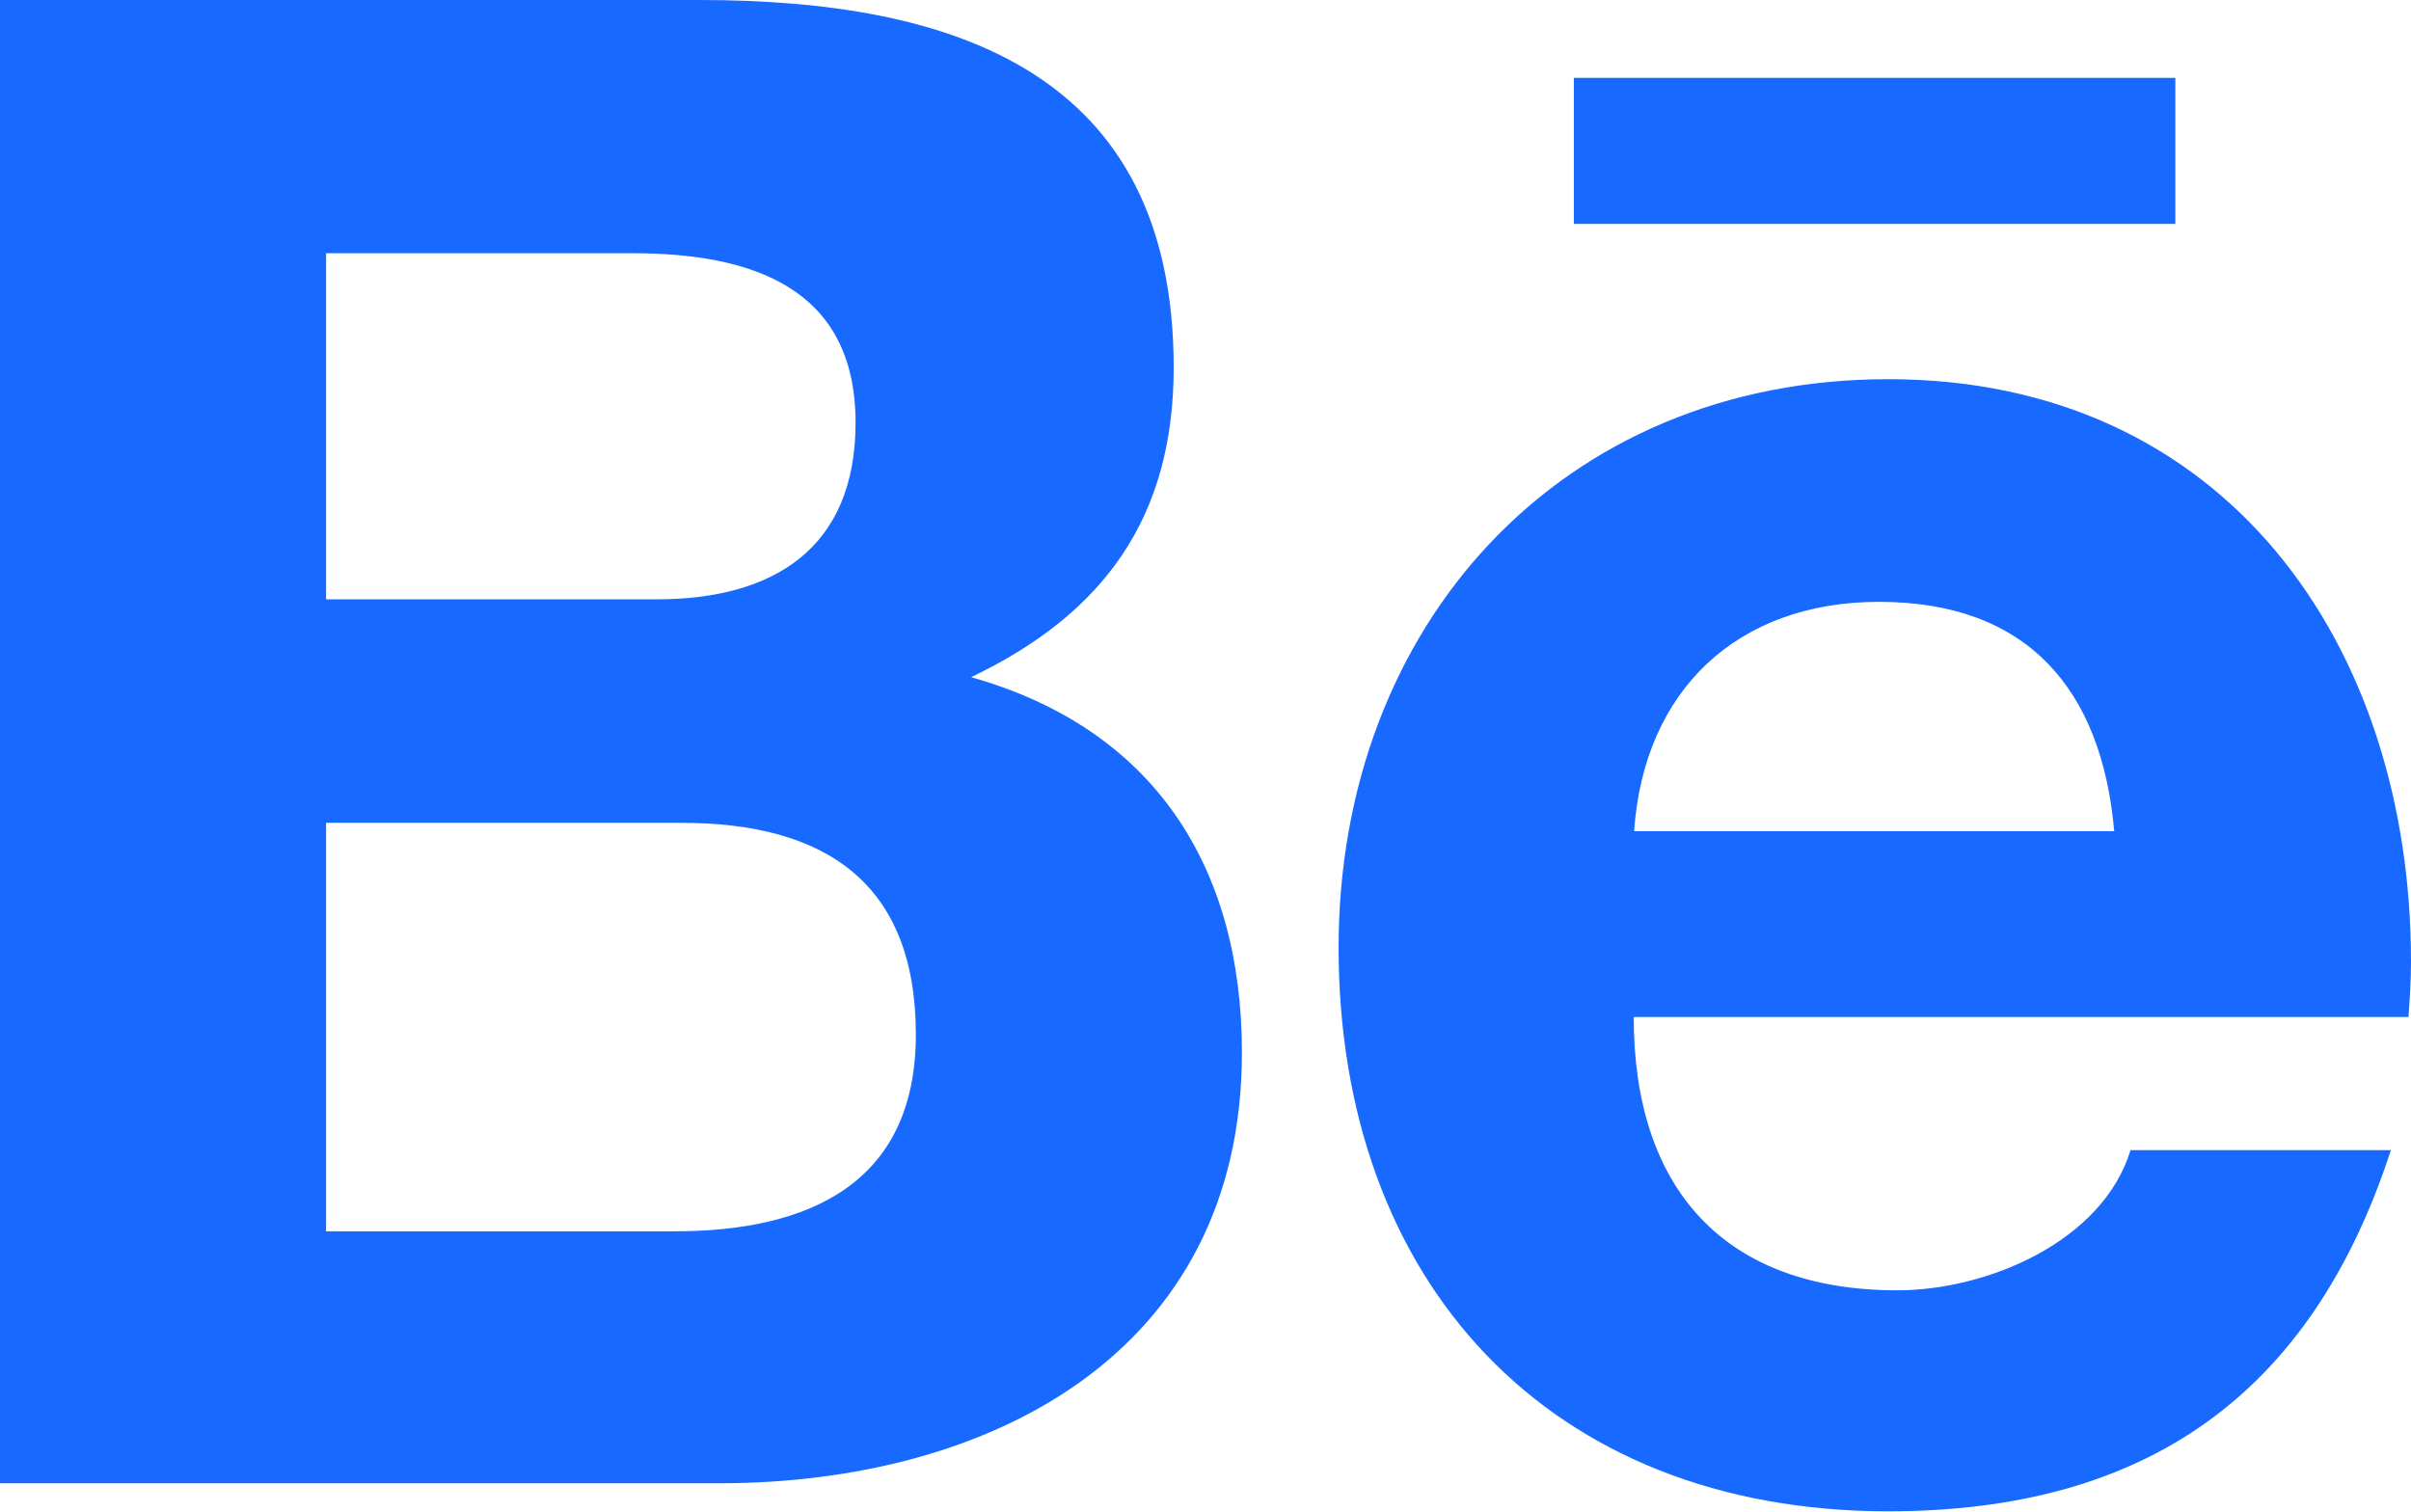
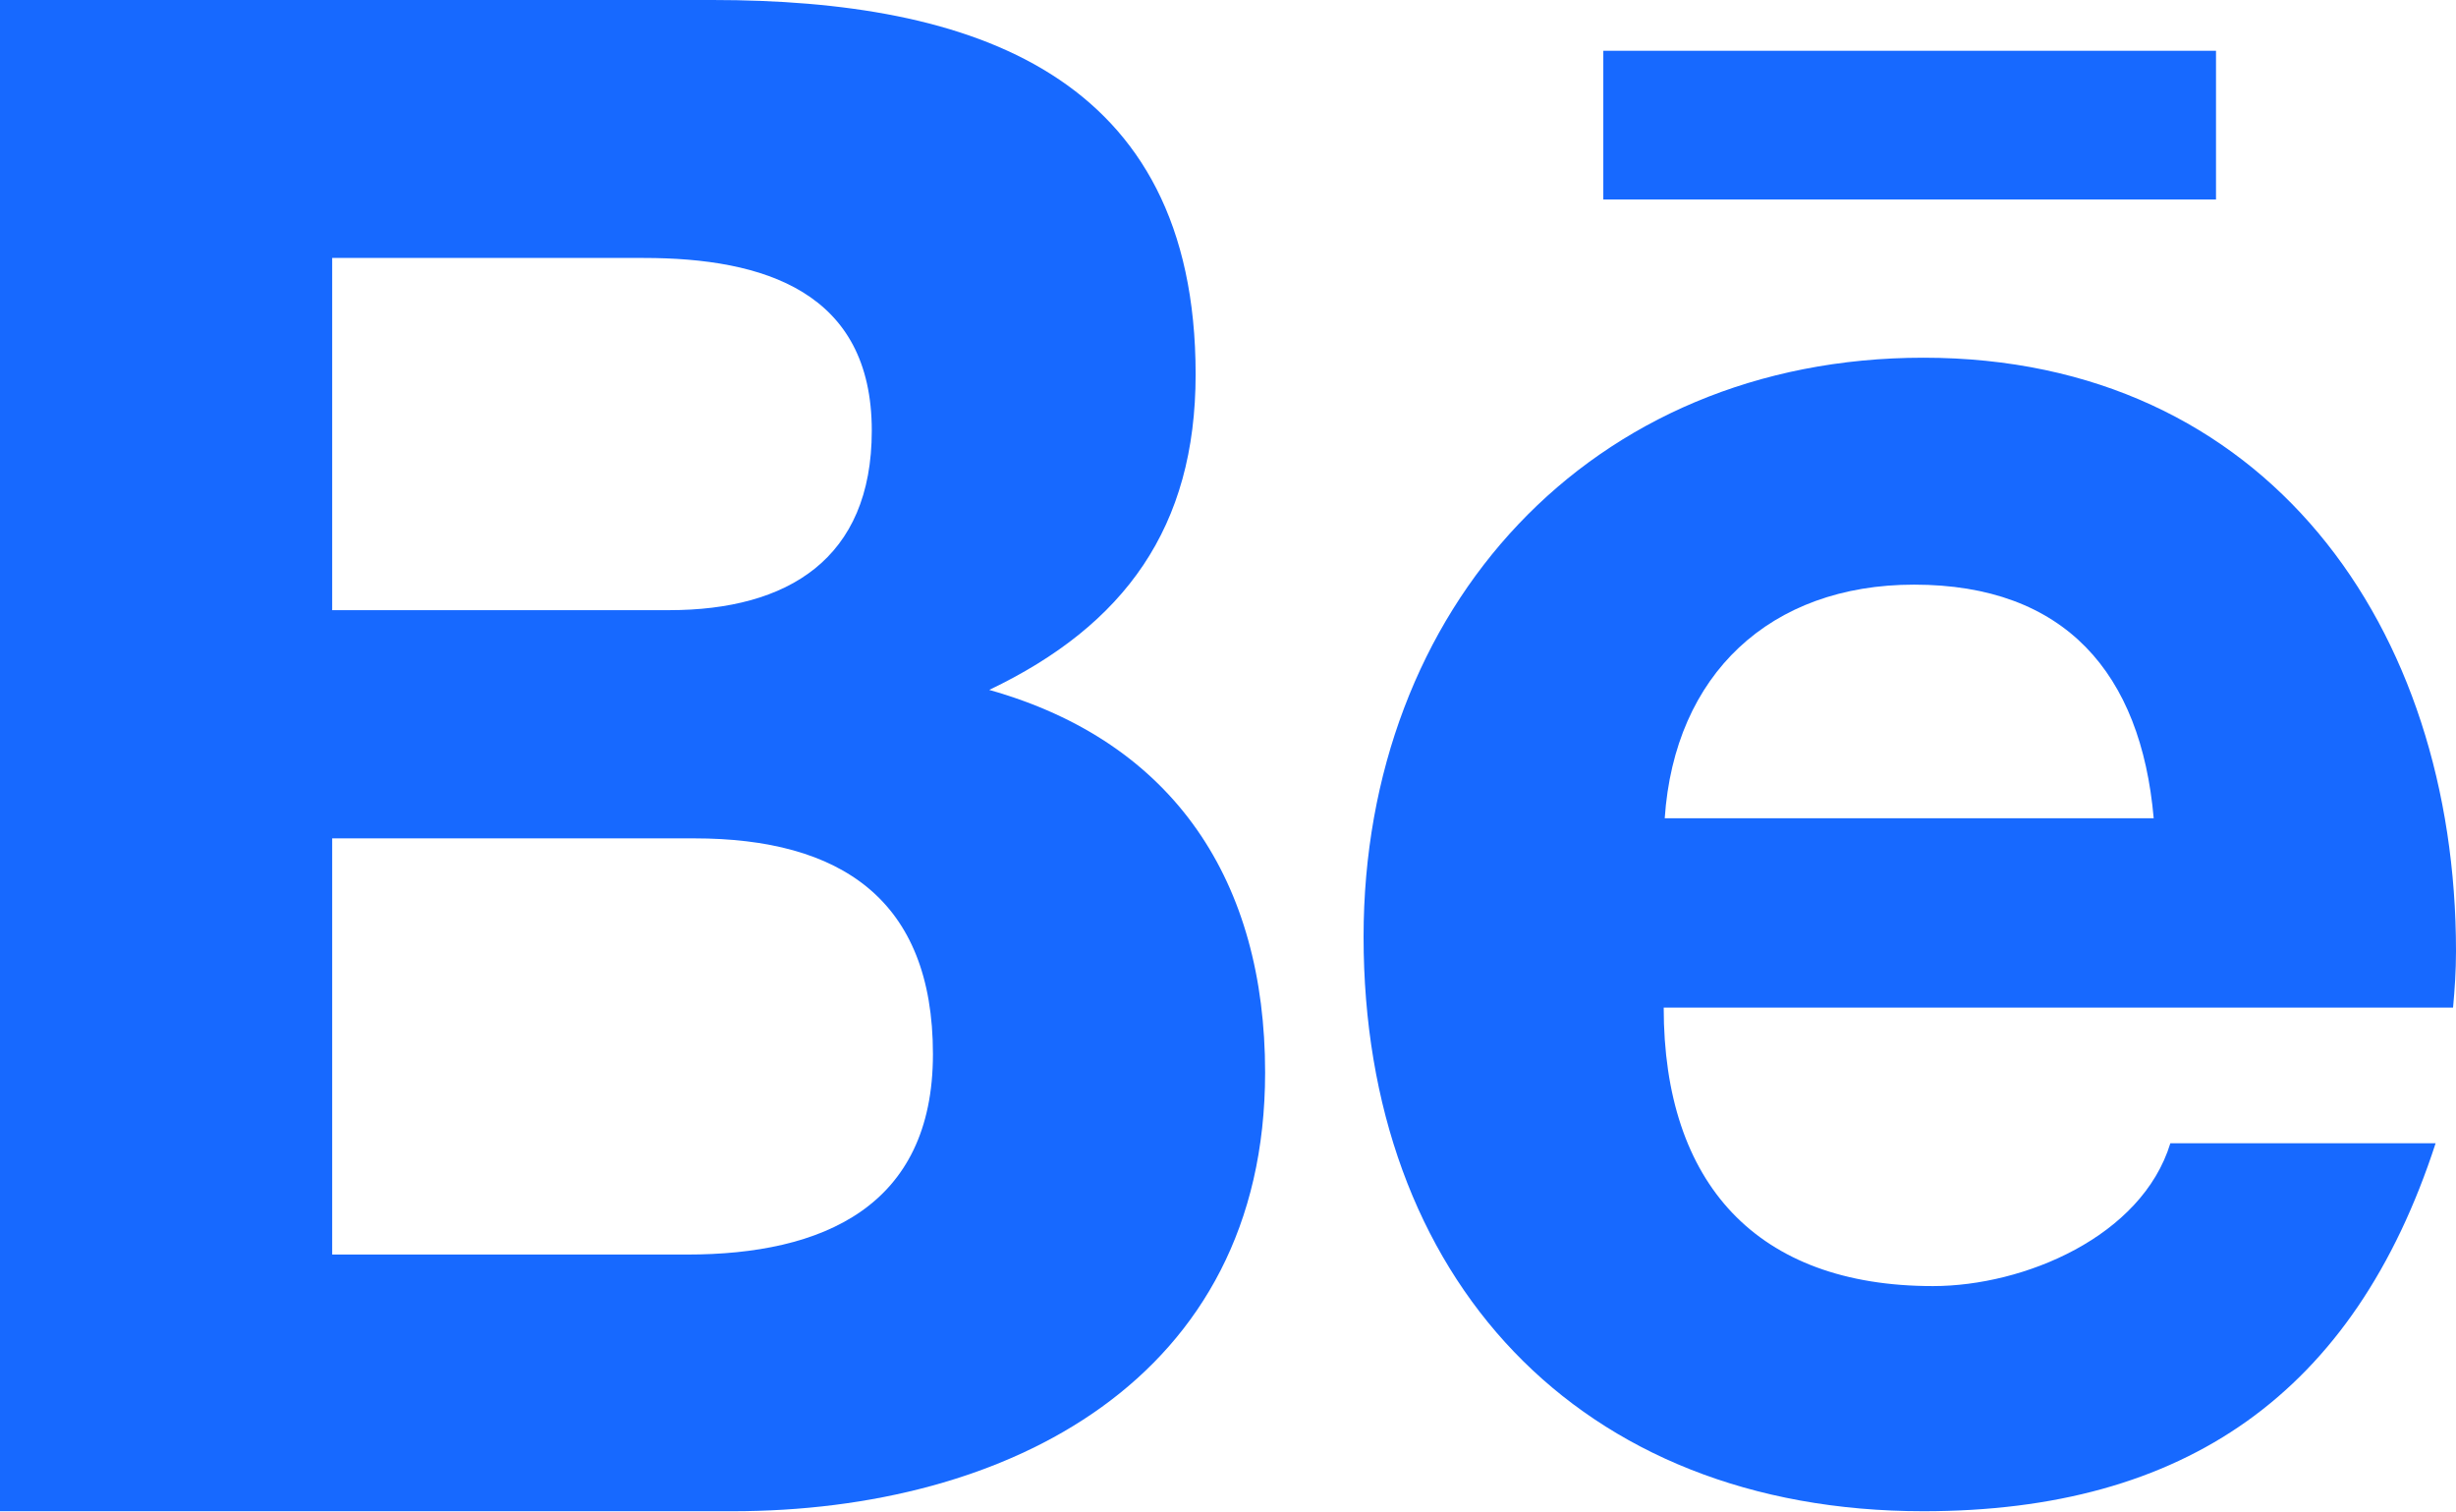
- <svg xmlns="http://www.w3.org/2000/svg" version="1.1" id="Camada_1" focusable="false" x="0px" y="0px" viewBox="0 0 576 361.1" style="enable-background:new 0 0 576 361.1;" xml:space="preserve">
-   <style type="text/css">
- 	.st0{fill:#1769FF;}
- </style>
-   <path class="st0" d="M232,161.8c31.8-15.2,48.4-38.2,48.4-74C280.4,17.2,227.8,0,167.1,0H0v354.4h171.8  c64.4,0,124.9-30.9,124.9-102.9C296.7,207,275.6,174.1,232,161.8L232,161.8z M77.9,60.5H151c28.1,0,53.4,7.9,53.4,40.5  c0,30.1-19.7,42.2-47.5,42.2h-79C77.9,143.2,77.9,60.5,77.9,60.5z M161.2,294.2H77.9v-97.6h84.9c34.3,0,56,14.3,56,50.6  C218.8,283,192.9,294.2,161.2,294.2L161.2,294.2z M519.7,53.5H376V18.6h143.7V53.5L519.7,53.5z M576,229.8  c0-75.9-44.4-139.2-124.9-139.2c-78.2,0-131.3,58.8-131.3,135.8c0,79.9,50.3,134.7,131.3,134.7c61.3,0,101-27.6,120.1-86.3H509  c-6.7,21.9-34.3,33.5-55.7,33.5c-41.3,0-63-24.2-63-65.3h185.1C575.7,238.8,576,234.3,576,229.8z M390.4,198.6  c2.3-33.7,24.7-54.8,58.5-54.8c35.4,0,53.2,20.8,56.2,54.8H390.4z" />
+ <svg xmlns="http://www.w3.org/2000/svg" id="Camada_1" data-name="Camada 1" viewBox="0 0 191.57 117.87">
+   <defs>
+     <style>.cls-1{fill:#1769ff;}</style>
+   </defs>
+   <path class="cls-1" d="M77.16,53.81c10.58-5.05,16.1-12.7,16.1-24.61C93.26,5.72,75.77,0,55.58,0H0V117.87H57.14c21.42,0,41.54-10.28,41.54-34.22C98.68,68.85,91.68,57.9,77.16,53.81ZM25.91,20.12H50.22C59.57,20.12,68,22.75,68,33.59c0,10-6.55,14-15.8,14H25.91Zm27.7,77.73H25.91V65.39H54.15c11.4,0,18.62,4.75,18.62,16.83C72.77,94.12,64.16,97.85,53.61,97.85Z" />
+   <rect class="cls-1" x="125.06" y="3.96" width="47.79" height="11.6" />
+   <path class="cls-1" d="M191.57,74.2c0-25.24-14.76-46.3-41.54-46.3-26,0-43.67,19.56-43.67,45.17,0,26.57,16.73,44.8,43.67,44.8,20.39,0,33.6-9.18,39.95-28.7H169.29c-2.23,7.28-11.41,11.14-18.52,11.14-13.74,0-21-8-21-21.72h61.57C191.47,77.19,191.57,75.7,191.57,74.2ZM129.85,63.82c.76-11.21,8.21-18.22,19.45-18.22,11.78,0,17.7,6.92,18.69,18.22Z" />
</svg>
